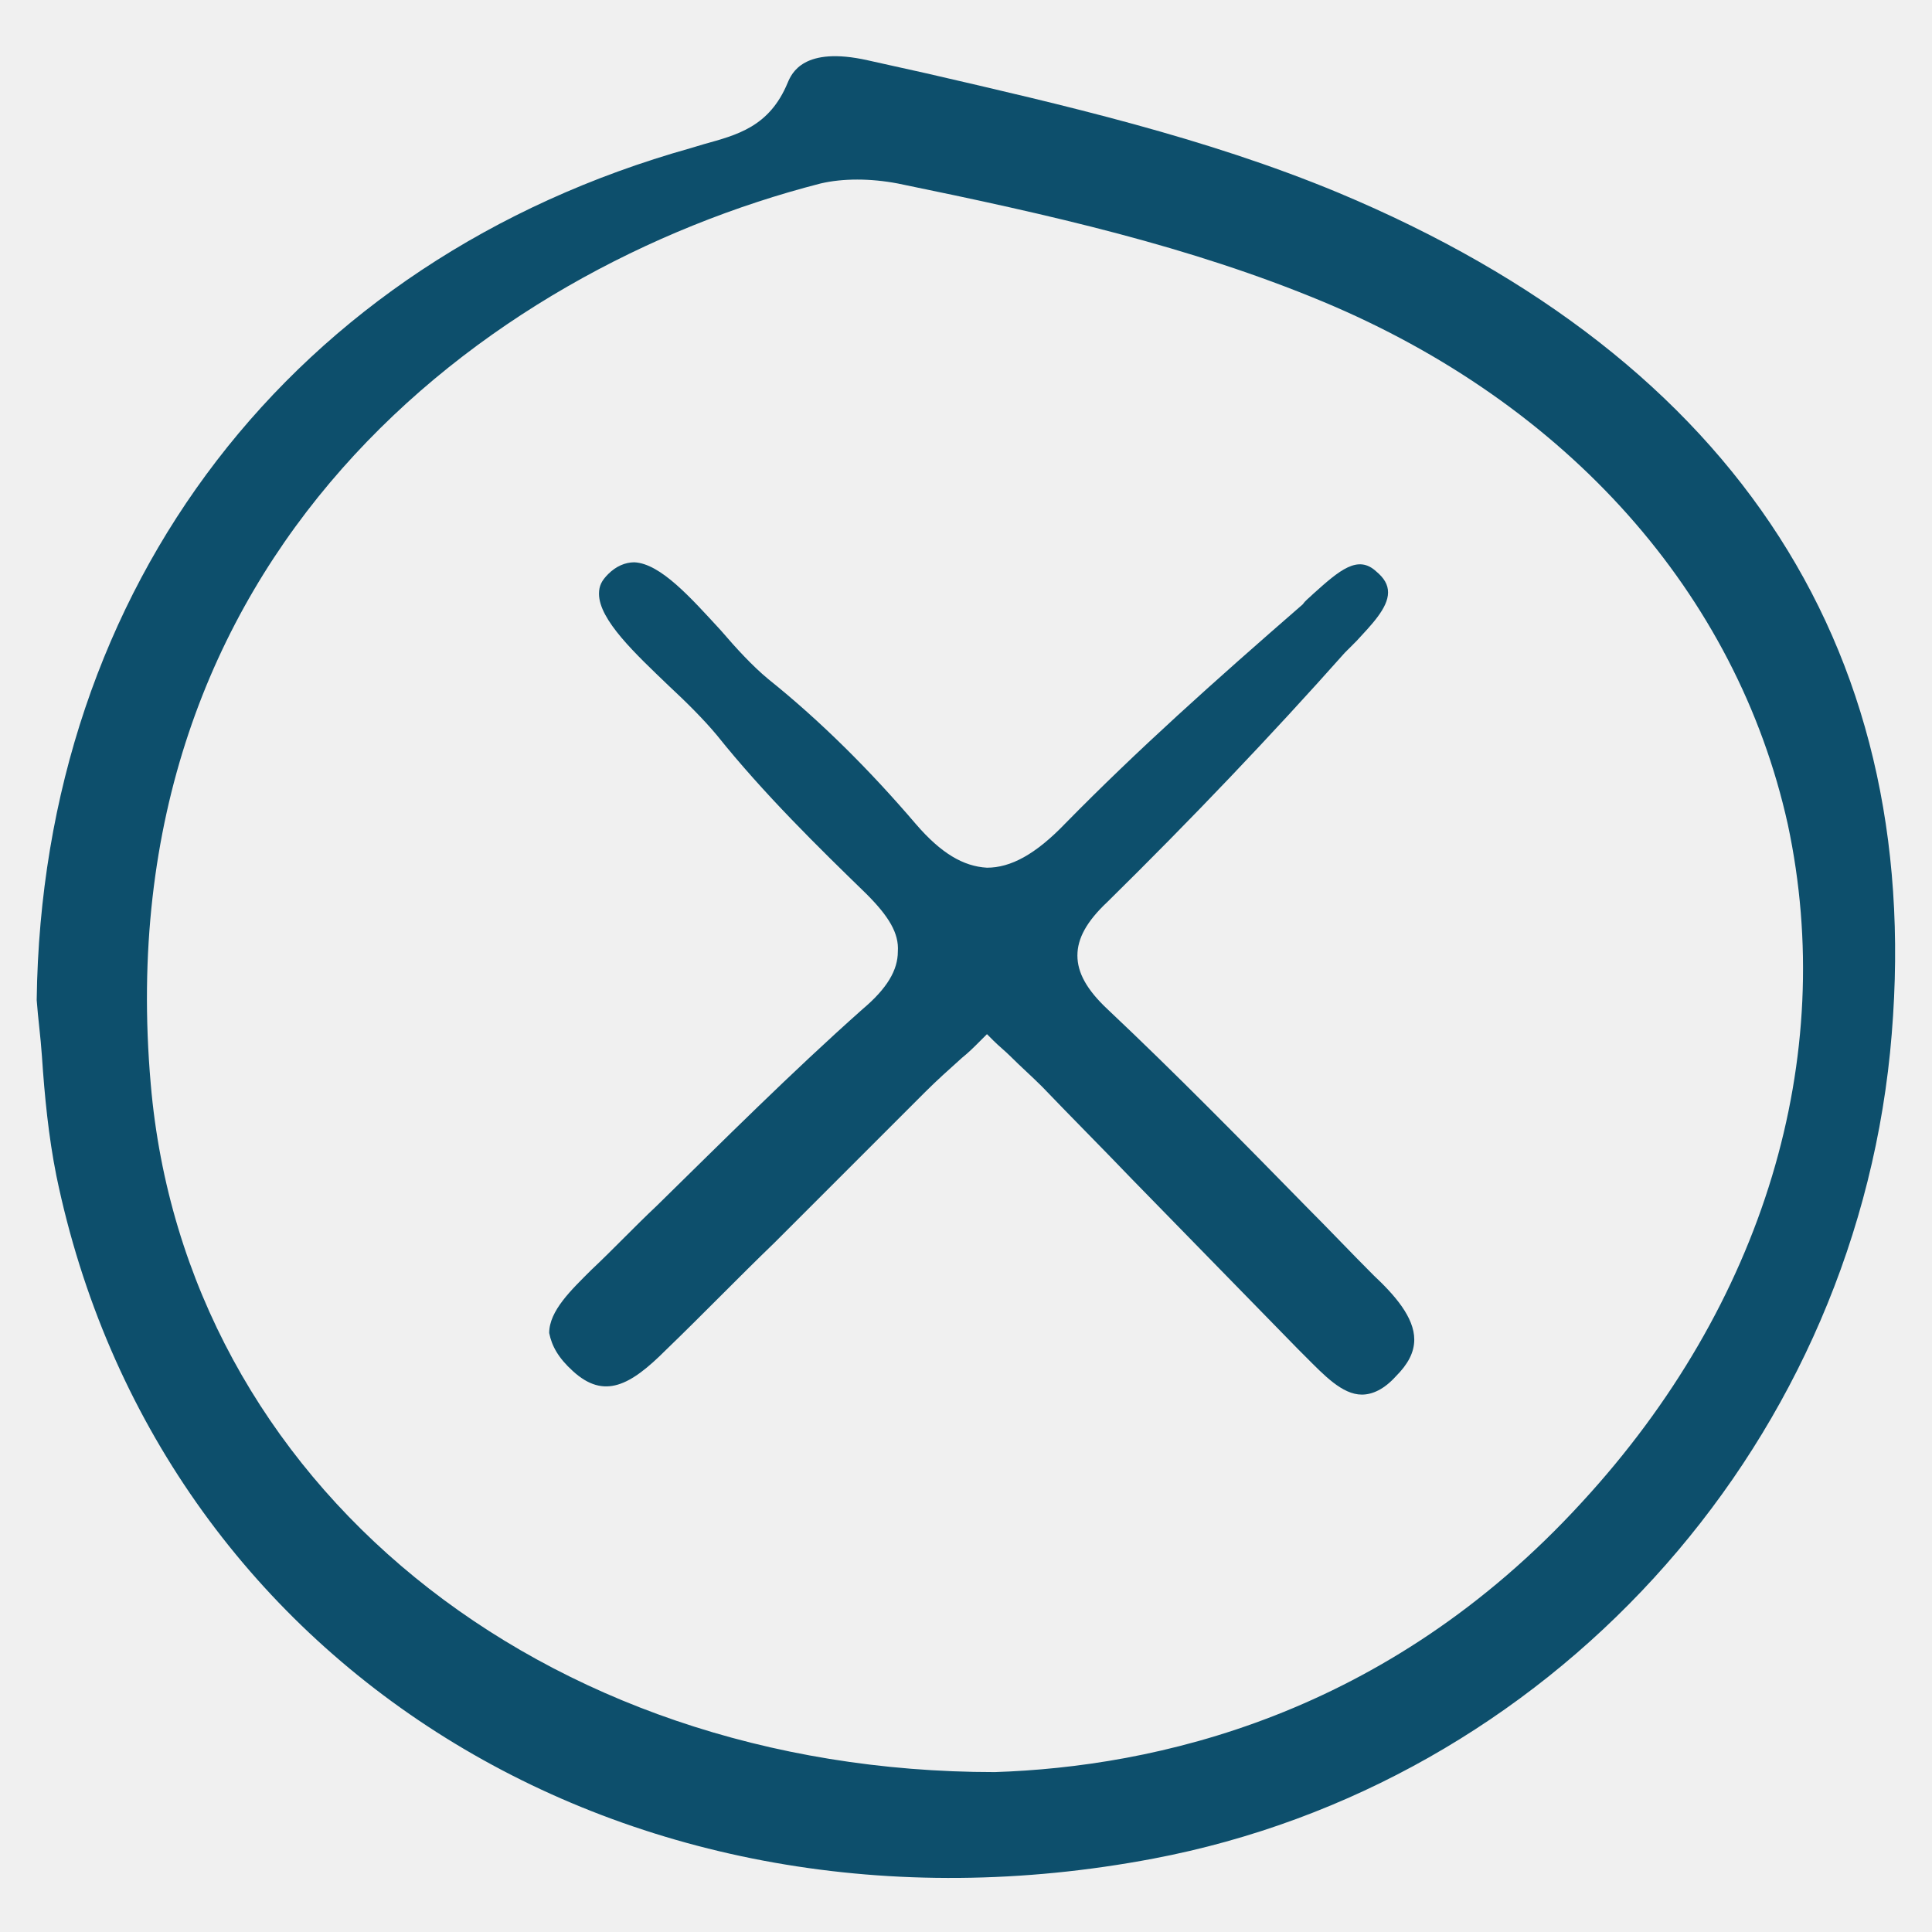
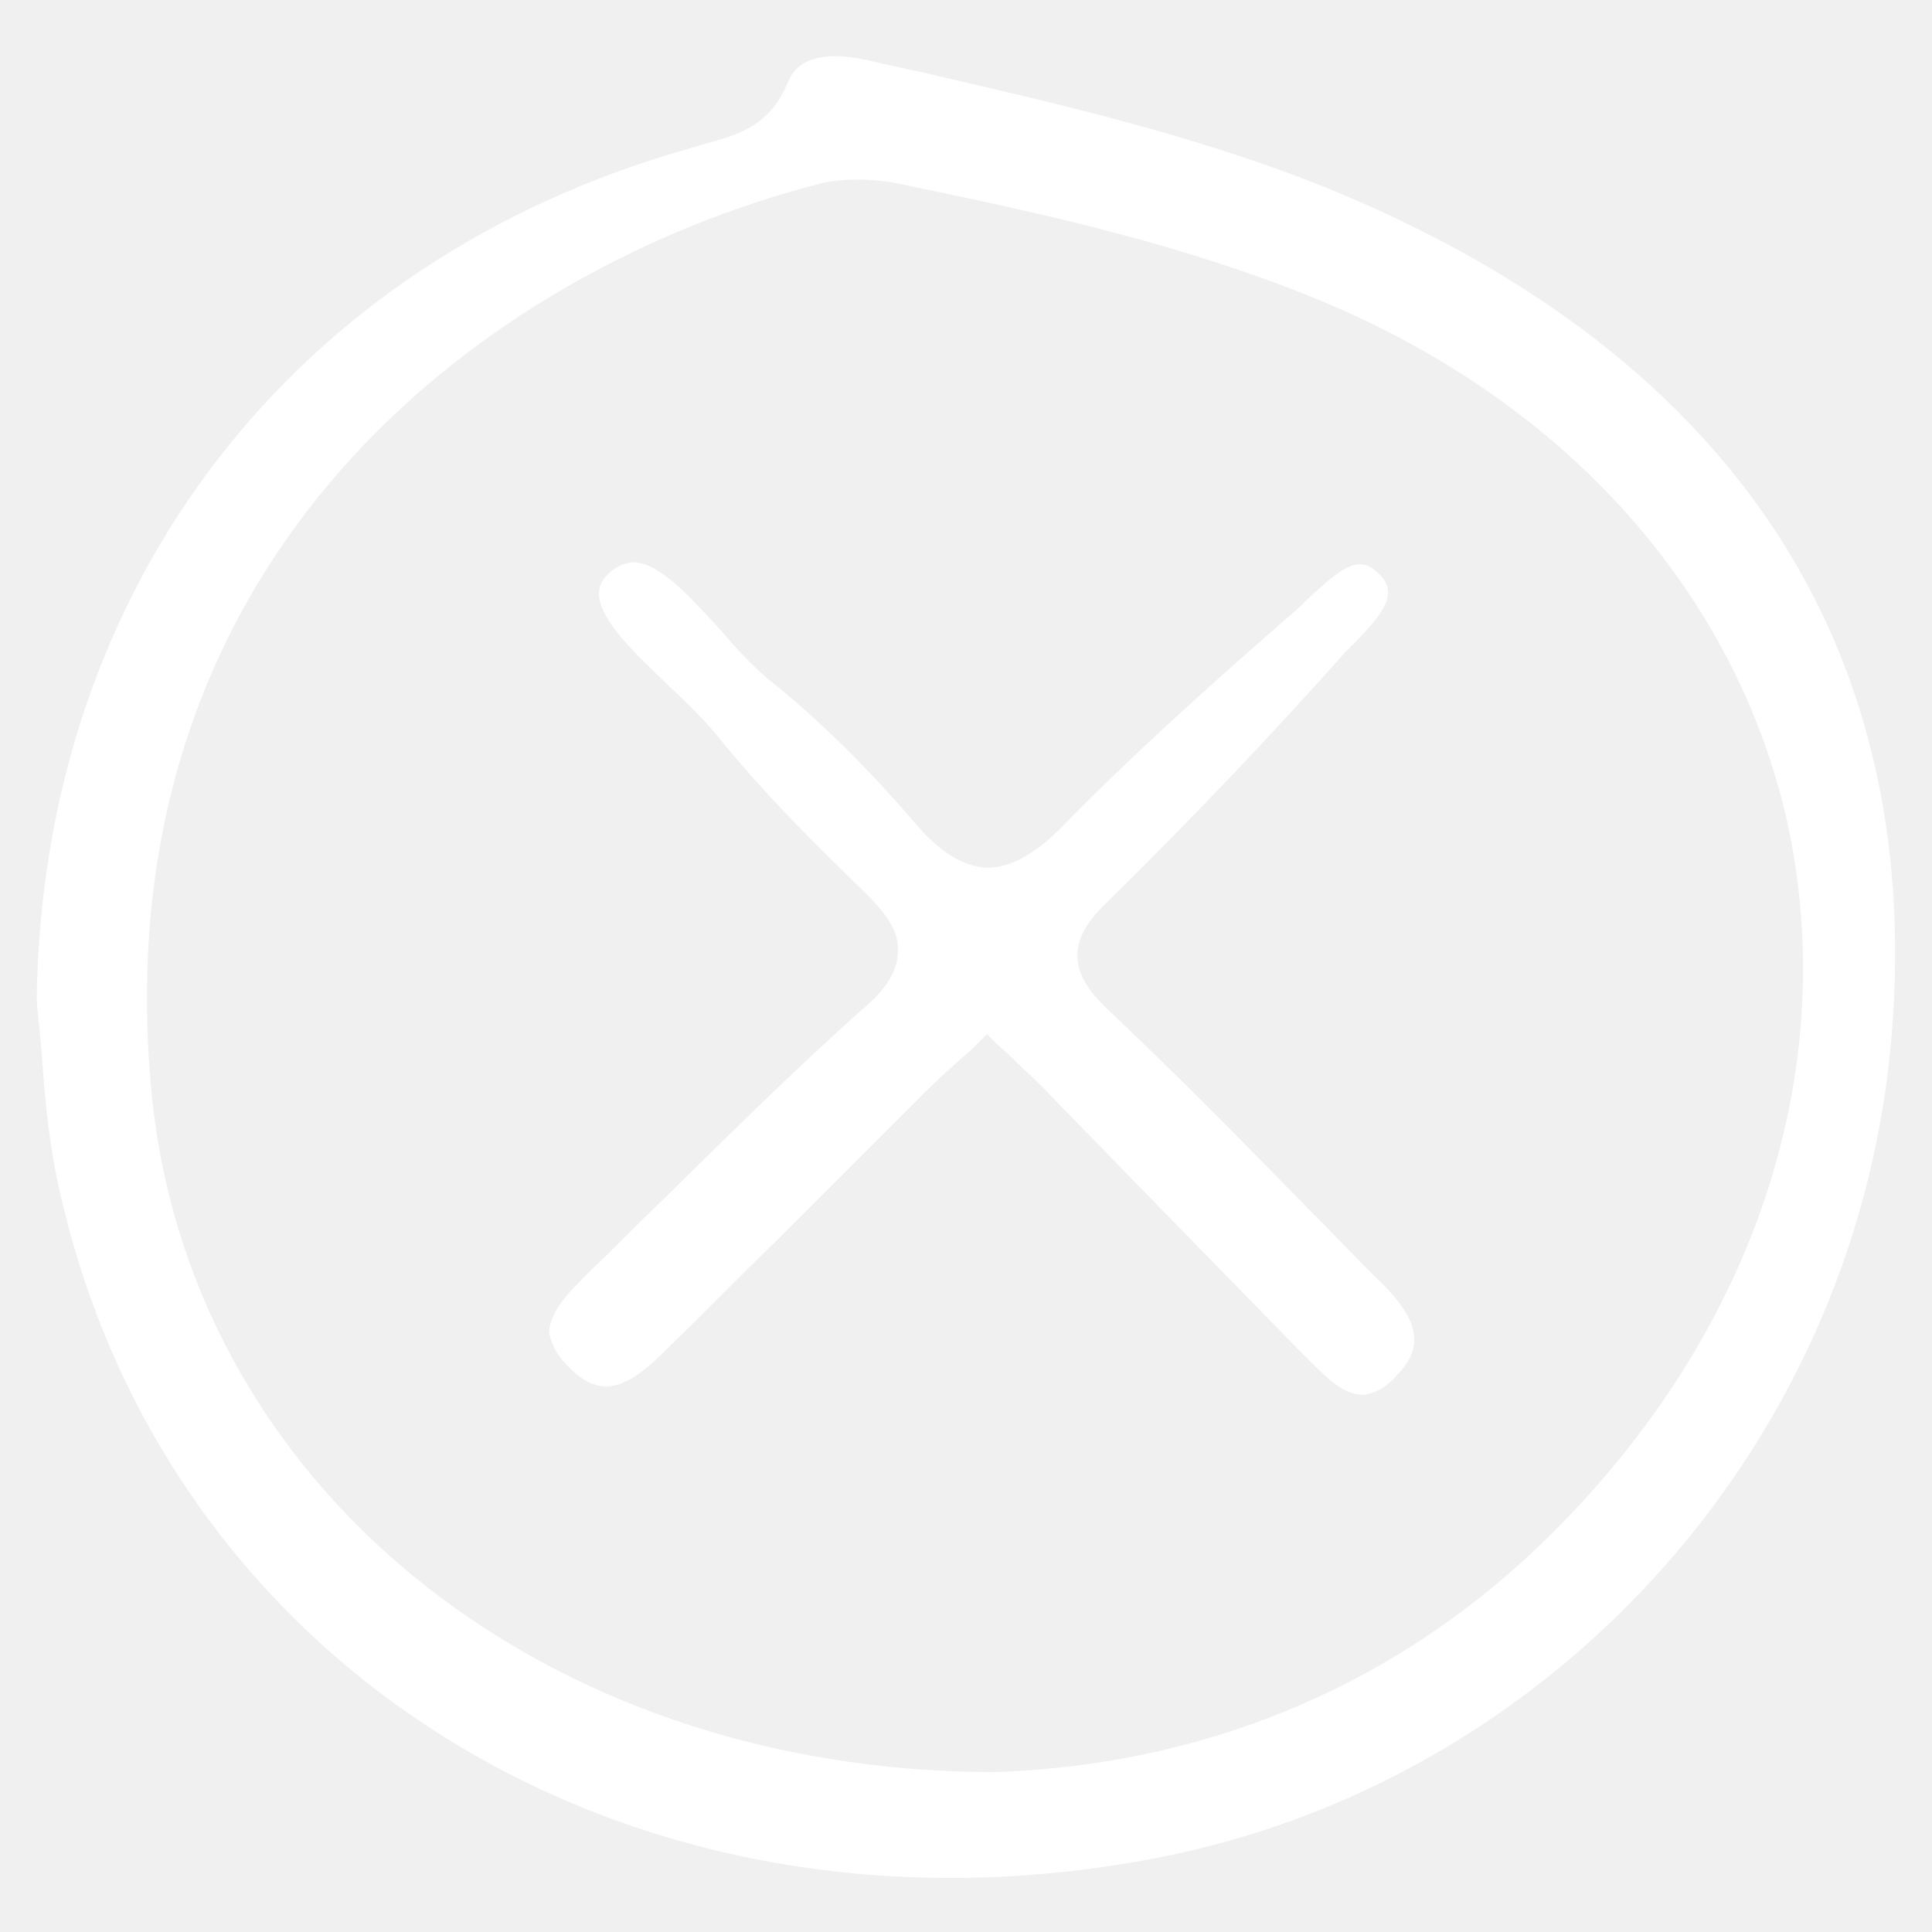
<svg xmlns="http://www.w3.org/2000/svg" version="1.1" id="Calque_1" x="0px" y="0px" viewBox="0 0 147.4 147.4" style="enable-background:new 0 0 147.4 147.4;" xml:space="preserve">
  <style type="text/css">
- 	.st0{fill:#0D4F6C;}
+ 	.st0{fill:#FFFFFF;}
</style>
  <g>
-     <path class="st0" d="M102.1,14.7c-10.1-4.2-21-6.7-31.4-9.1l-4.5-1c-4.9-1.1-5.8,1-6.1,1.7c-1.4,3.4-3.9,4-6.4,4.7   c-0.3,0.1-0.7,0.2-1,0.3C22.4,19.8,3.2,44.7,2.8,76.3c0.1,1.4,0.3,2.8,0.4,4.3c0.2,3,0.5,6.1,1.1,9.1c7.7,37.3,43.6,59.7,83.7,52.1   c30-5.7,53.1-30.9,56.2-61.5C147.2,50.1,132.7,27.5,102.1,14.7z M120.7,114.6c-15,16.4-32.7,20.2-44.8,20.6h0h0   c-34.7,0-61.8-22.1-64.4-52.5C8,42.5,36.9,20.6,62.6,14c1.7-0.4,3.8-0.4,5.9,0c11.7,2.4,22.3,4.8,32.4,9   c18.7,7.8,31.6,22.3,35.5,39.9C140.2,80.7,134.6,99.5,120.7,114.6z" />
-     <path class="st0" d="M43.7,104.6c2.4,2.2,4.4,1.1,7.1-1.6c2.8-2.7,5.5-5.5,8.3-8.2c3.8-3.8,7.7-7.7,11.5-11.5   c0.9-0.9,1.8-1.7,2.8-2.6c0.5-0.4,0.9-0.8,1.4-1.3l0.5-0.5l0.5,0.5c0.4,0.4,0.9,0.8,1.3,1.2c0.8,0.8,1.6,1.5,2.4,2.3   c2.3,2.4,4.6,4.7,6.9,7.1c4.2,4.3,8.4,8.6,12.6,12.9l0.6,0.6c1.4,1.4,2.8,2.9,4.3,2.9c0,0,0,0,0,0c0.8,0,1.7-0.4,2.6-1.4   c0.9-0.9,1.4-1.8,1.4-2.8c0-1.7-1.5-3.4-3.1-4.9c-1.7-1.7-3.4-3.5-5.1-5.2c-4.9-5-10-10.2-15.2-15.1c-1.6-1.5-2.3-2.8-2.3-4.1   c0-1.3,0.7-2.6,2.3-4.1c6.4-6.3,12.5-12.7,18.1-19c0.3-0.3,0.6-0.6,0.9-0.9c1.1-1.2,2.4-2.5,2.4-3.7c0-0.6-0.3-1.1-0.9-1.6   c-1.4-1.3-2.8-0.1-4.8,1.7c-0.3,0.3-0.6,0.5-0.8,0.8c-6.9,6-12.6,11.1-18.1,16.7c-2.3,2.4-4.2,3.4-6,3.4c-1.8-0.1-3.5-1.1-5.4-3.3   c-3.5-4.1-7.3-7.9-11.3-11.1c-1.2-1-2.4-2.3-3.6-3.7c-2.3-2.5-4.6-5.1-6.6-5.2c-0.7,0-1.4,0.3-2,0.9c-0.5,0.5-0.7,0.9-0.7,1.5   c0,2,2.8,4.6,5.3,7c1.4,1.3,2.7,2.6,3.7,3.8c3.6,4.5,7.8,8.6,11.4,12.1c1.7,1.7,2.5,3,2.4,4.4c0,1.4-0.8,2.8-2.7,4.4   c-5.4,4.8-10.6,10-15.7,15c-1.7,1.6-3.3,3.3-5,4.9c-1.5,1.5-3.2,3.1-3.2,4.8C42.1,102.7,42.6,103.6,43.7,104.6z" />
+     <path class="st0" d="M102.1,14.7C92,10.5,81.1,8,70.7,5.6l-4.5-1c-4.9-1.1-5.8,1-6.1,1.7c-1.4,3.4-3.9,4-6.4,4.7   c-0.3,0.1-0.7,0.2-1,0.3c-30.3,8.5-49.5,33.4-49.9,65c0.1,1.4,0.3,2.8,0.4,4.3c0.2,3,0.5,6.1,1.1,9.1C12,127,47.9,149.4,88,141.8   c30-5.7,53.1-30.9,56.2-61.5C147.2,50.1,132.7,27.5,102.1,14.7z M120.7,114.6c-15,16.4-32.7,20.2-44.8,20.6l0,0l0,0   c-34.7,0-61.8-22.1-64.4-52.5C8,42.5,36.9,20.6,62.6,14c1.7-0.4,3.8-0.4,5.9,0c11.7,2.4,22.3,4.8,32.4,9   c18.7,7.8,31.6,22.3,35.5,39.9C140.2,80.7,134.6,99.5,120.7,114.6z" />
+     <path class="st0" d="M43.7,104.6c2.4,2.2,4.4,1.1,7.1-1.6c2.8-2.7,5.5-5.5,8.3-8.2c3.8-3.8,7.7-7.7,11.5-11.5   c0.9-0.9,1.8-1.7,2.8-2.6c0.5-0.4,0.9-0.8,1.4-1.3l0.5-0.5l0.5,0.5c0.4,0.4,0.9,0.8,1.3,1.2c0.8,0.8,1.6,1.5,2.4,2.3   c2.3,2.4,4.6,4.7,6.9,7.1c4.2,4.3,8.4,8.6,12.6,12.9l0.6,0.6c1.4,1.4,2.8,2.9,4.3,2.9l0,0c0.8,0,1.7-0.4,2.6-1.4   c0.9-0.9,1.4-1.8,1.4-2.8c0-1.7-1.5-3.4-3.1-4.9c-1.7-1.7-3.4-3.5-5.1-5.2c-4.9-5-10-10.2-15.2-15.1c-1.6-1.5-2.3-2.8-2.3-4.1   c0-1.3,0.7-2.6,2.3-4.1c6.4-6.3,12.5-12.7,18.1-19c0.3-0.3,0.6-0.6,0.9-0.9c1.1-1.2,2.4-2.5,2.4-3.7c0-0.6-0.3-1.1-0.9-1.6   c-1.4-1.3-2.8-0.1-4.8,1.7c-0.3,0.3-0.6,0.5-0.8,0.8c-6.9,6-12.6,11.1-18.1,16.7c-2.3,2.4-4.2,3.4-6,3.4c-1.8-0.1-3.5-1.1-5.4-3.3   c-3.5-4.1-7.3-7.9-11.3-11.1c-1.2-1-2.4-2.3-3.6-3.7c-2.3-2.5-4.6-5.1-6.6-5.2c-0.7,0-1.4,0.3-2,0.9c-0.5,0.5-0.7,0.9-0.7,1.5   c0,2,2.8,4.6,5.3,7c1.4,1.3,2.7,2.6,3.7,3.8c3.6,4.5,7.8,8.6,11.4,12.1c1.7,1.7,2.5,3,2.4,4.4c0,1.4-0.8,2.8-2.7,4.4   c-5.4,4.8-10.6,10-15.7,15c-1.7,1.6-3.3,3.3-5,4.9c-1.5,1.5-3.2,3.1-3.2,4.8C42.1,102.7,42.6,103.6,43.7,104.6z" />
  </g>
</svg>
